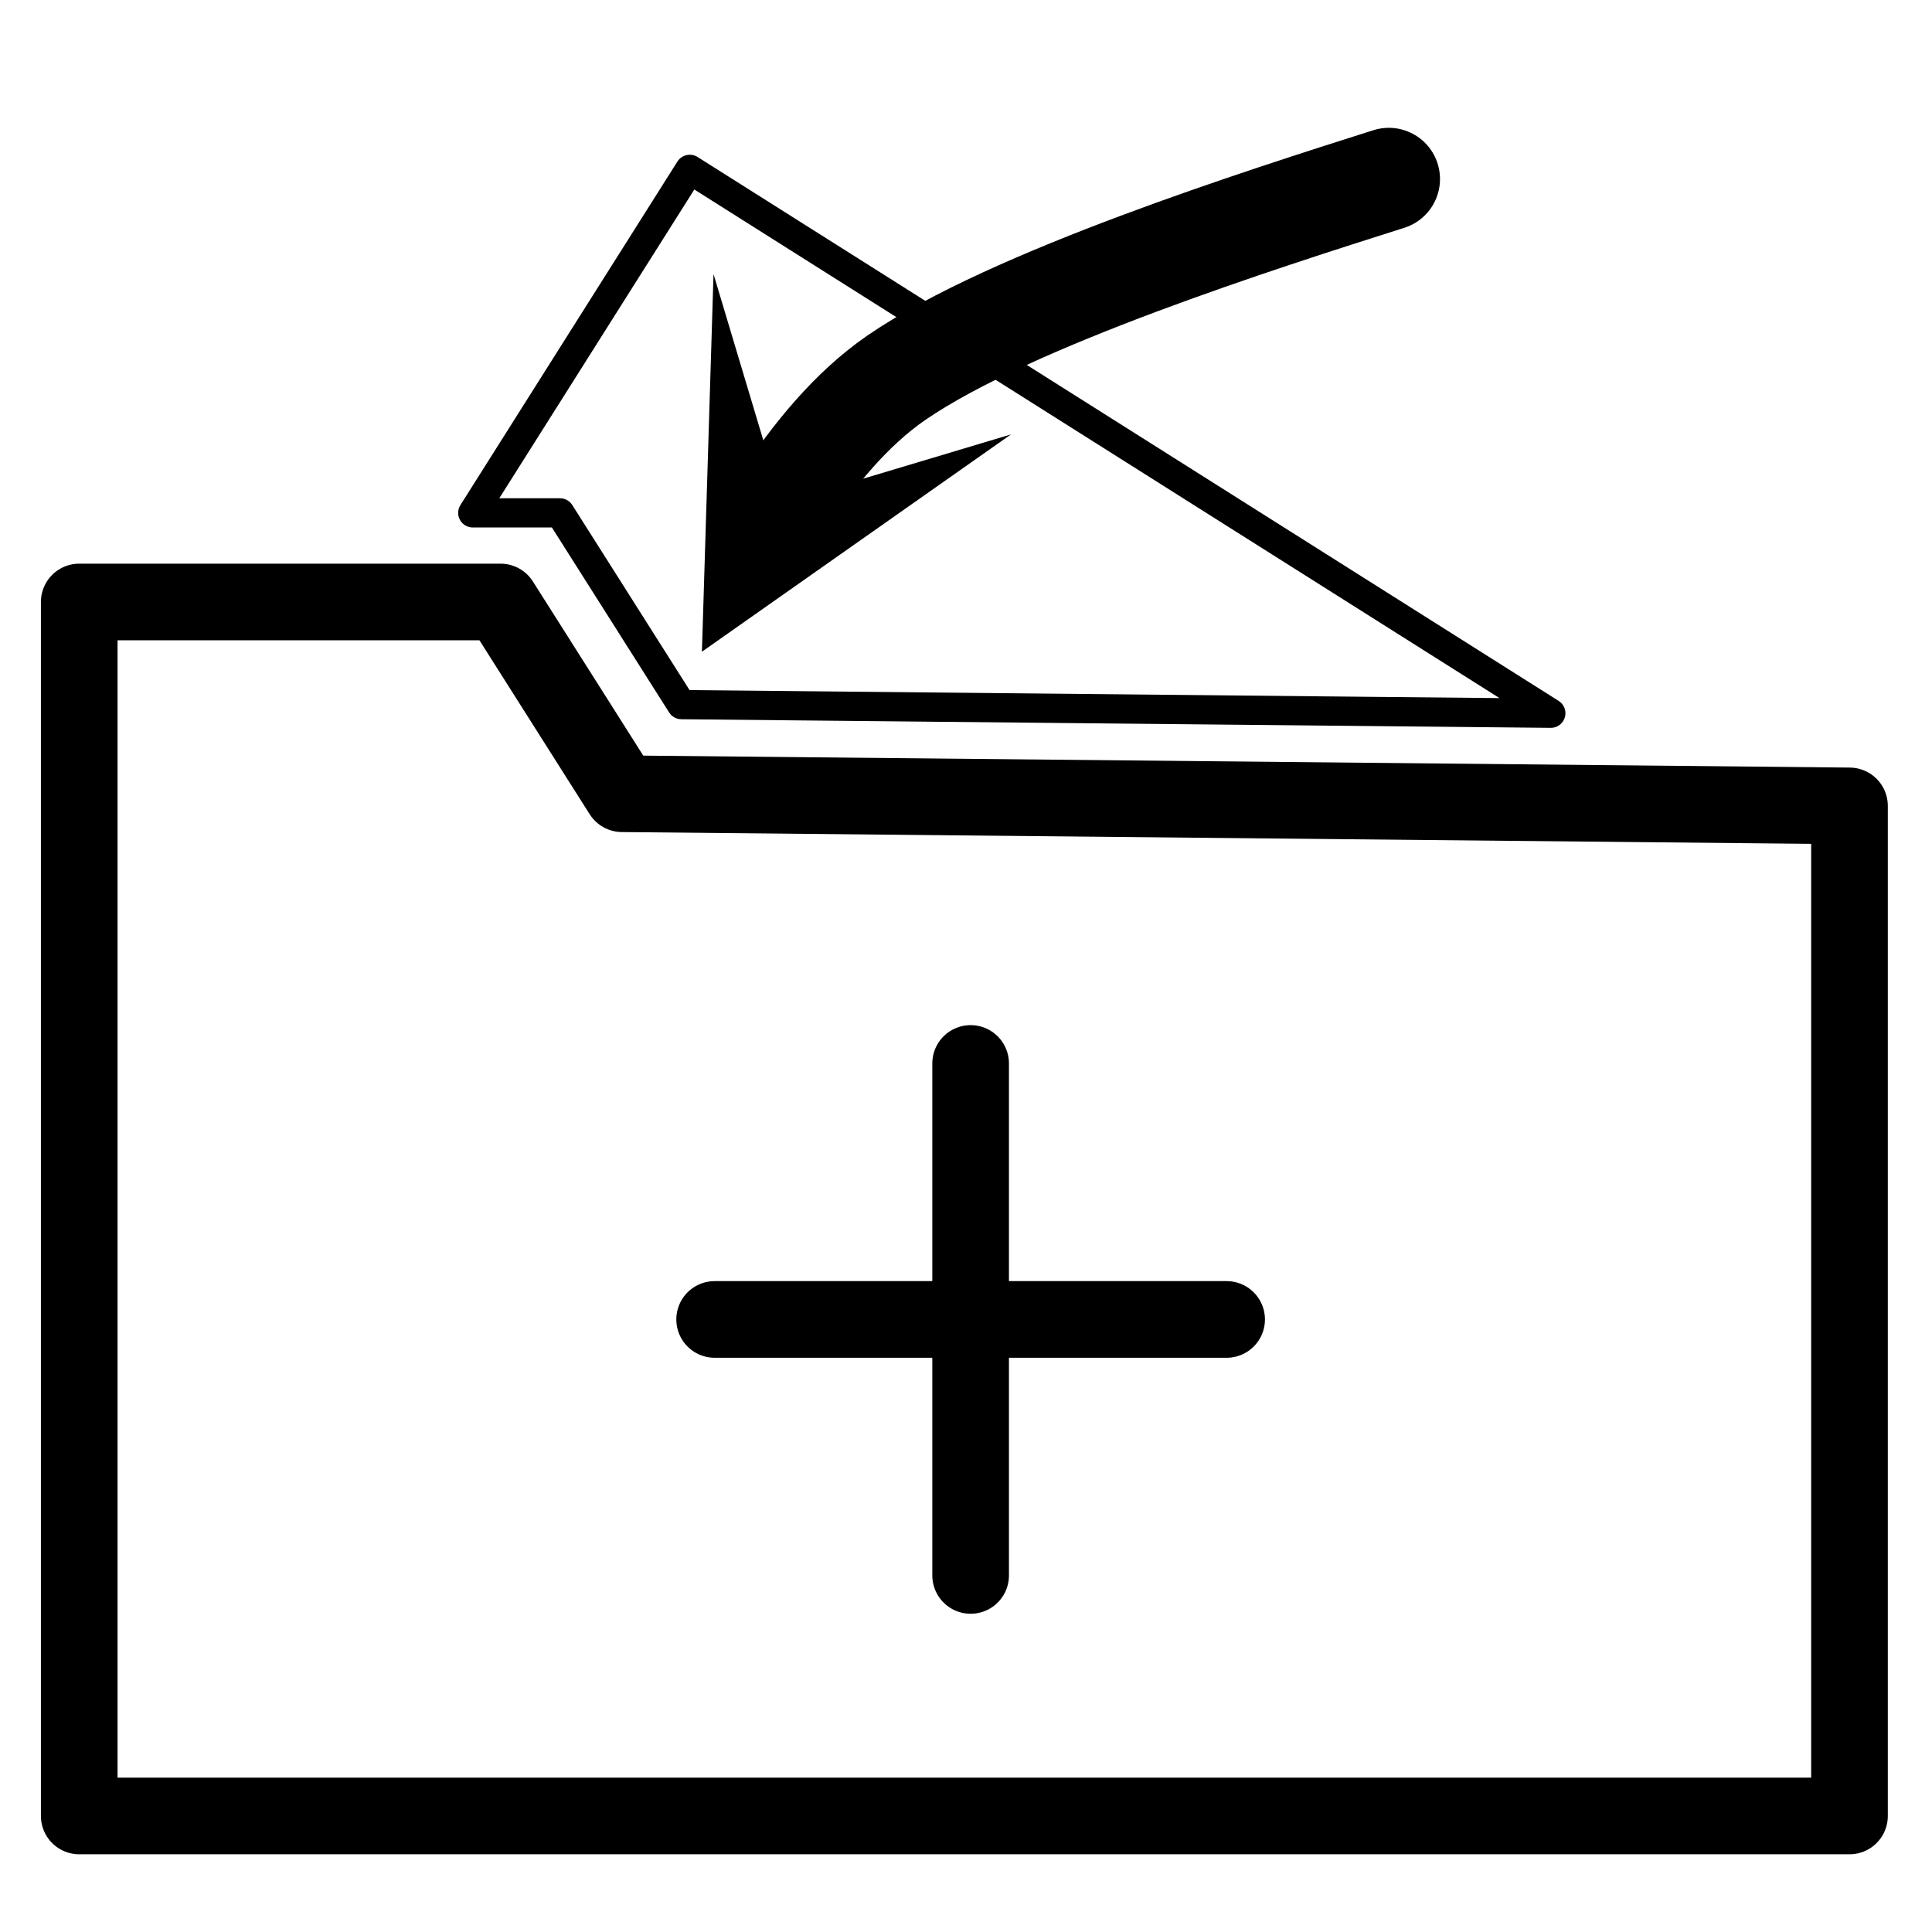
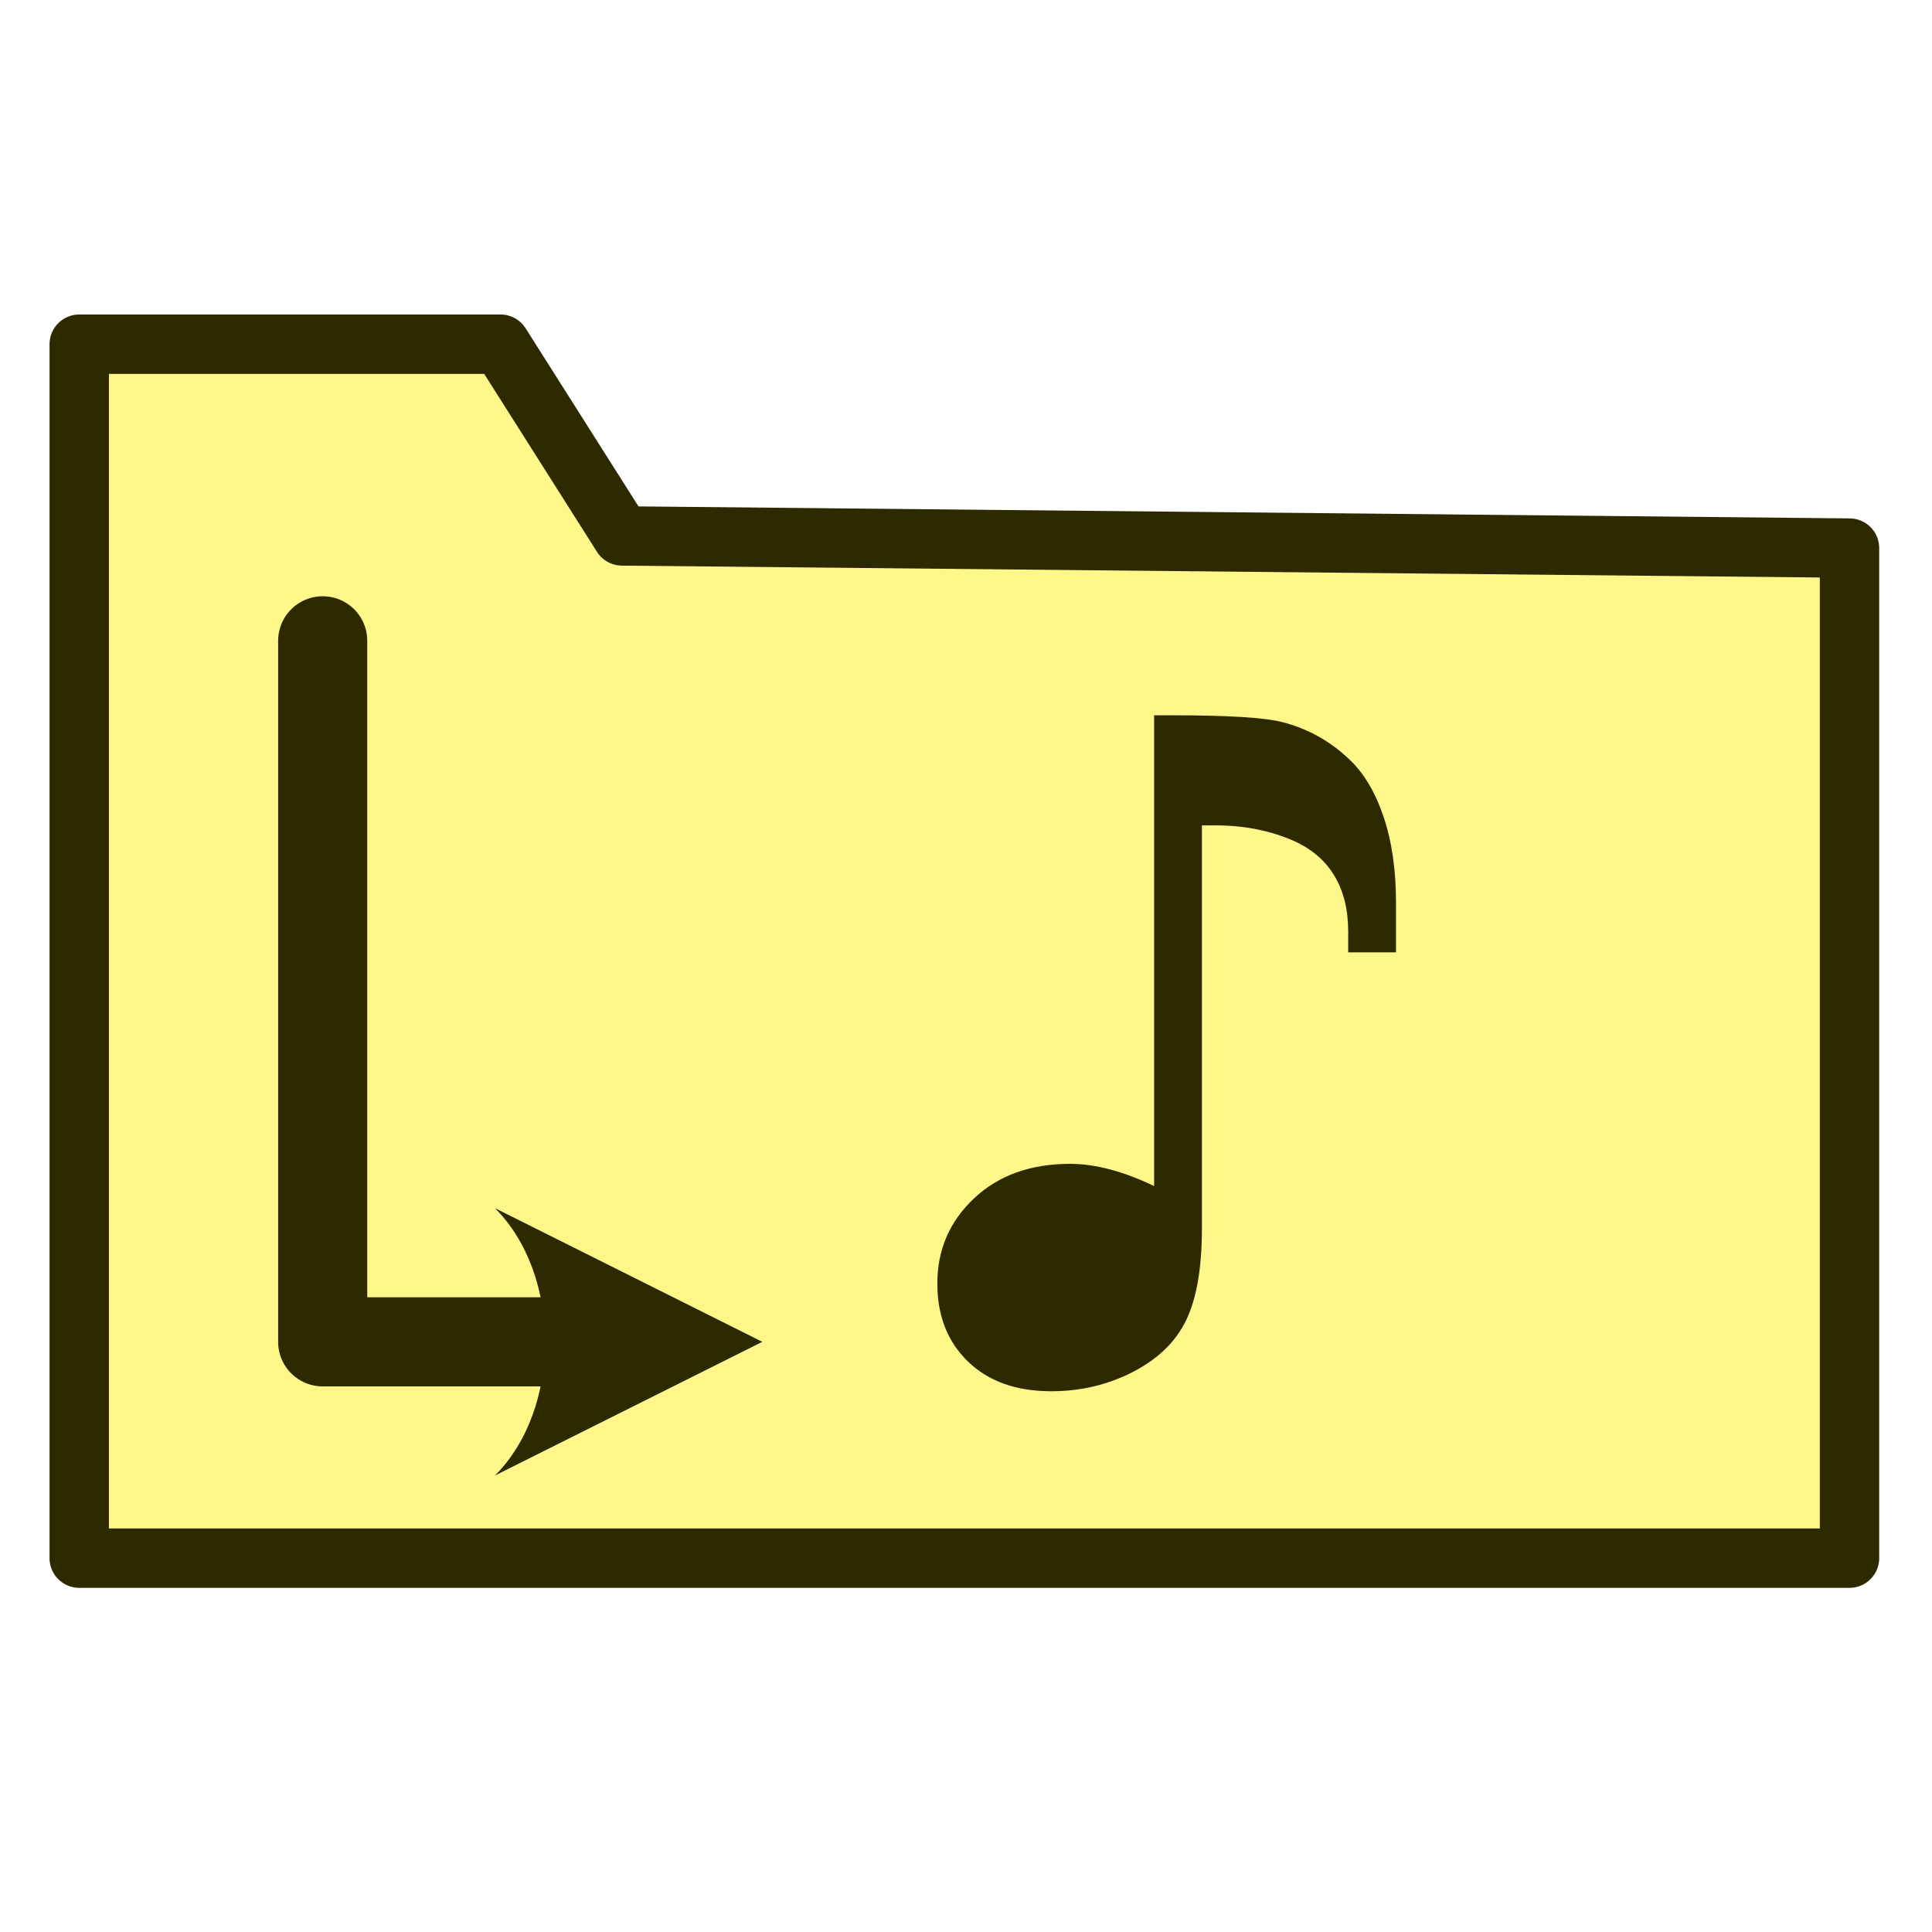
- <svg xmlns="http://www.w3.org/2000/svg" width="100%" height="100%" viewBox="0 0 271 271" version="1.1" xml:space="preserve" style="fill-rule:evenodd;clip-rule:evenodd;stroke-linecap:round;stroke-linejoin:round;stroke-miterlimit:1.5;">
-   <rect id="file-save-as" x="1.147" y="3.516" width="266.667" height="266.667" style="fill:none;" />
-   <path d="M11.114,254.723l0,-170.283l59.095,0l17.047,26.897l172.171,1.705l0,141.681l-248.313,-0Z" style="fill:none;stroke:#000;stroke-width:10.75px;" />
-   <path d="M66.316,71.94l30.437,-48.185l120.778,76.289l-121.942,-1.207l-17.046,-26.897l-12.227,0Z" style="fill:none;stroke:#000;stroke-width:4.1px;" />
-   <path d="M100.084,38.443l-1.626,52.972l43.353,-30.482l-32.108,9.618l-9.619,-32.108Z" />
-   <path d="M109.703,70.551c4.383,-6.712 9.732,-13.233 16.025,-17.563c16.058,-11.051 51.406,-22.269 69.08,-27.878" style="fill:none;stroke:#000;stroke-width:14.36px;" />
-   <g>
-     <path d="M100.241,185.077l71.817,0" style="fill:none;stroke:#000;stroke-width:10.75px;" />
-     <path d="M136.149,149.169l0,71.816" style="fill:none;stroke:#000;stroke-width:10.75px;" />
-   </g>
+ <svg xmlns="http://www.w3.org/2000/svg" width="100%" height="100%" viewBox="0 0 271 271" version="1.1" xml:space="preserve" style="fill-rule:evenodd;clip-rule:evenodd;stroke-linejoin:round;stroke-miterlimit:1.5;">
+   <rect id="file-save-as" x="1.147" y="0.687" width="266.667" height="266.667" style="fill:none;" />
+   <path d="M11.114,218.561l0,-170.282l59.095,0l17.047,26.896l172.172,1.705l0,141.681l-248.313,0Z" style="fill:#fff78a;stroke:#2d2a00;stroke-width:8.33px;" />
+   <path d="M161.886,100.334l2.574,0c7.766,0 12.89,0.316 15.373,0.948c3.567,0.903 6.705,2.641 9.414,5.215c2.032,1.896 3.635,4.571 4.808,8.025c1.174,3.454 1.761,7.484 1.761,12.089l0,6.976l-6.705,0l0,-2.912c0,-3.07 -0.643,-5.678 -1.93,-7.822c-1.287,-2.145 -3.194,-3.781 -5.723,-4.91c-3.296,-1.445 -6.953,-2.167 -10.971,-2.167l-1.896,0l0,56.55c0,5.463 -0.722,9.718 -2.167,12.766c-1.445,3.048 -3.928,5.486 -7.45,7.314c-3.522,1.829 -7.359,2.743 -11.513,2.743c-4.921,0 -8.815,-1.388 -11.682,-4.165c-2.867,-2.777 -4.3,-6.422 -4.3,-10.937c0,-4.741 1.716,-8.725 5.147,-11.953c3.431,-3.228 7.924,-4.842 13.477,-4.842c3.522,0 7.45,1.038 11.784,3.115l0,-66.031Z" style="fill:#2d2a00;fill-rule:nonzero;" />
+   <path d="M69.43,169.47l37.5,18.75l-37.5,18.75c9.375,-9.375 9.375,-28.125 0,-37.5Z" style="fill:#2d2a00;" />
+   <path d="M45.264,89.886l0,98.333l31.667,0" style="fill:none;stroke:#2d2a00;stroke-width:12.5px;stroke-linecap:round;" />
</svg>
